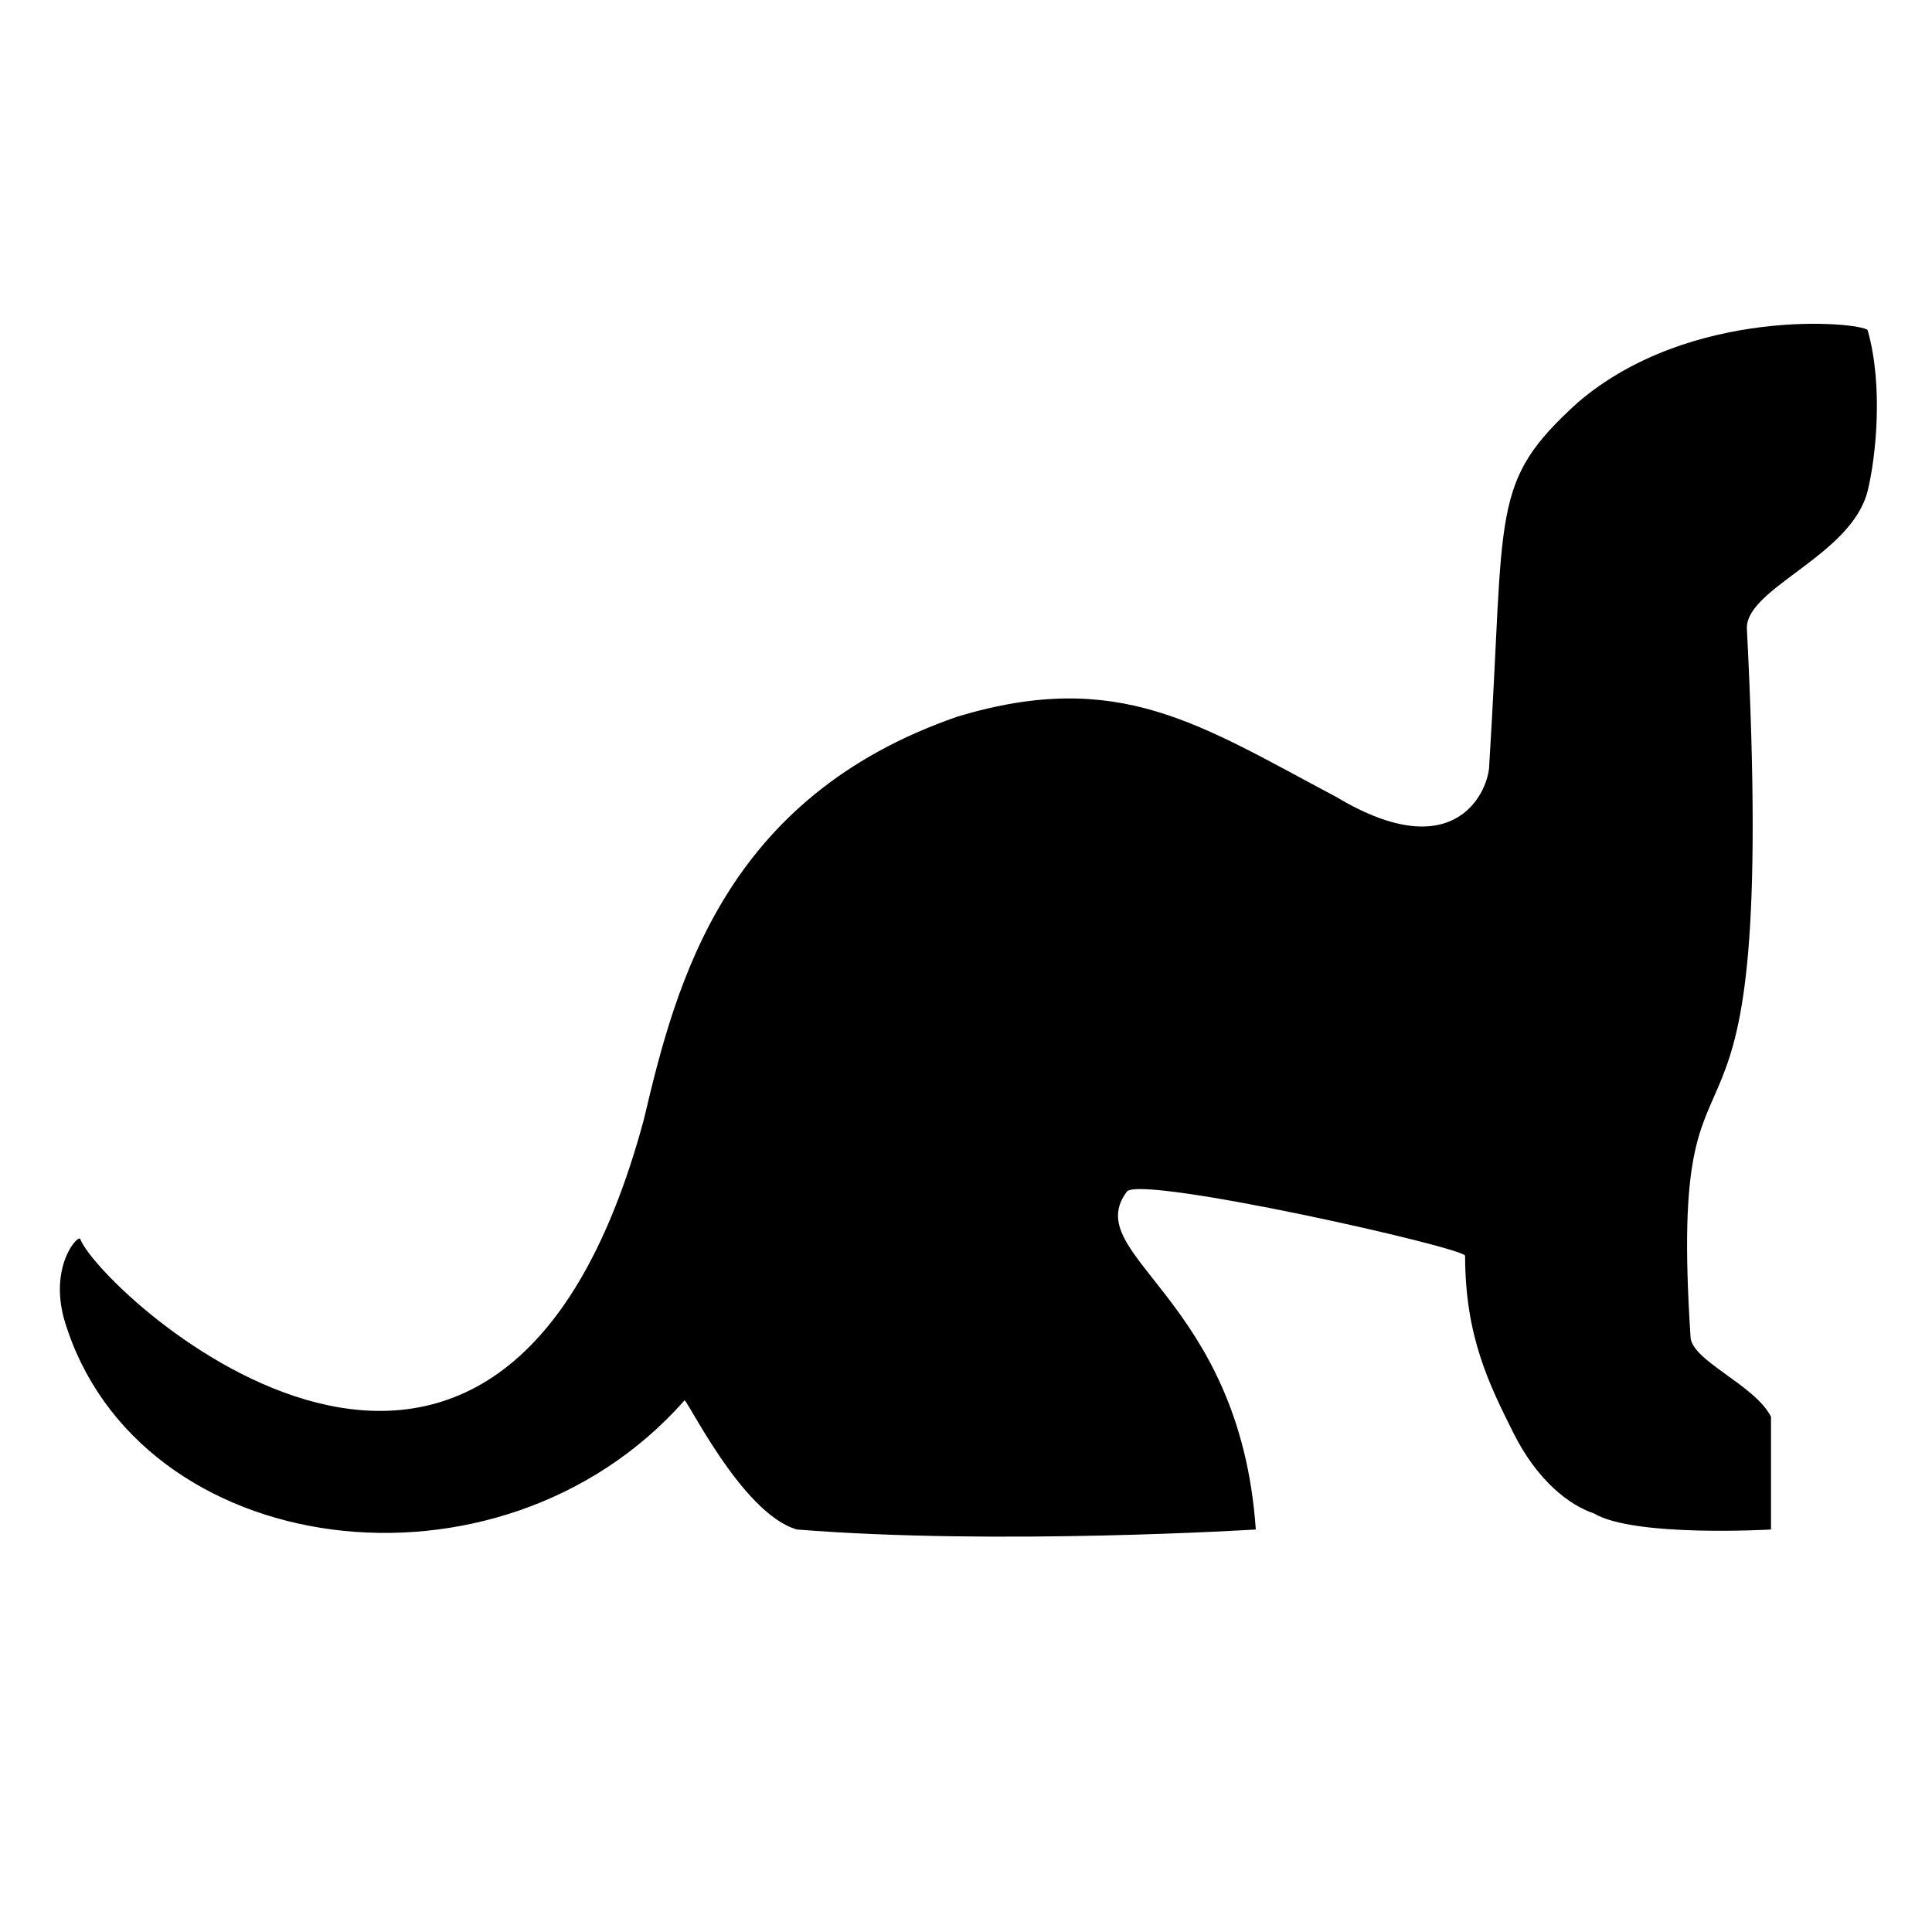
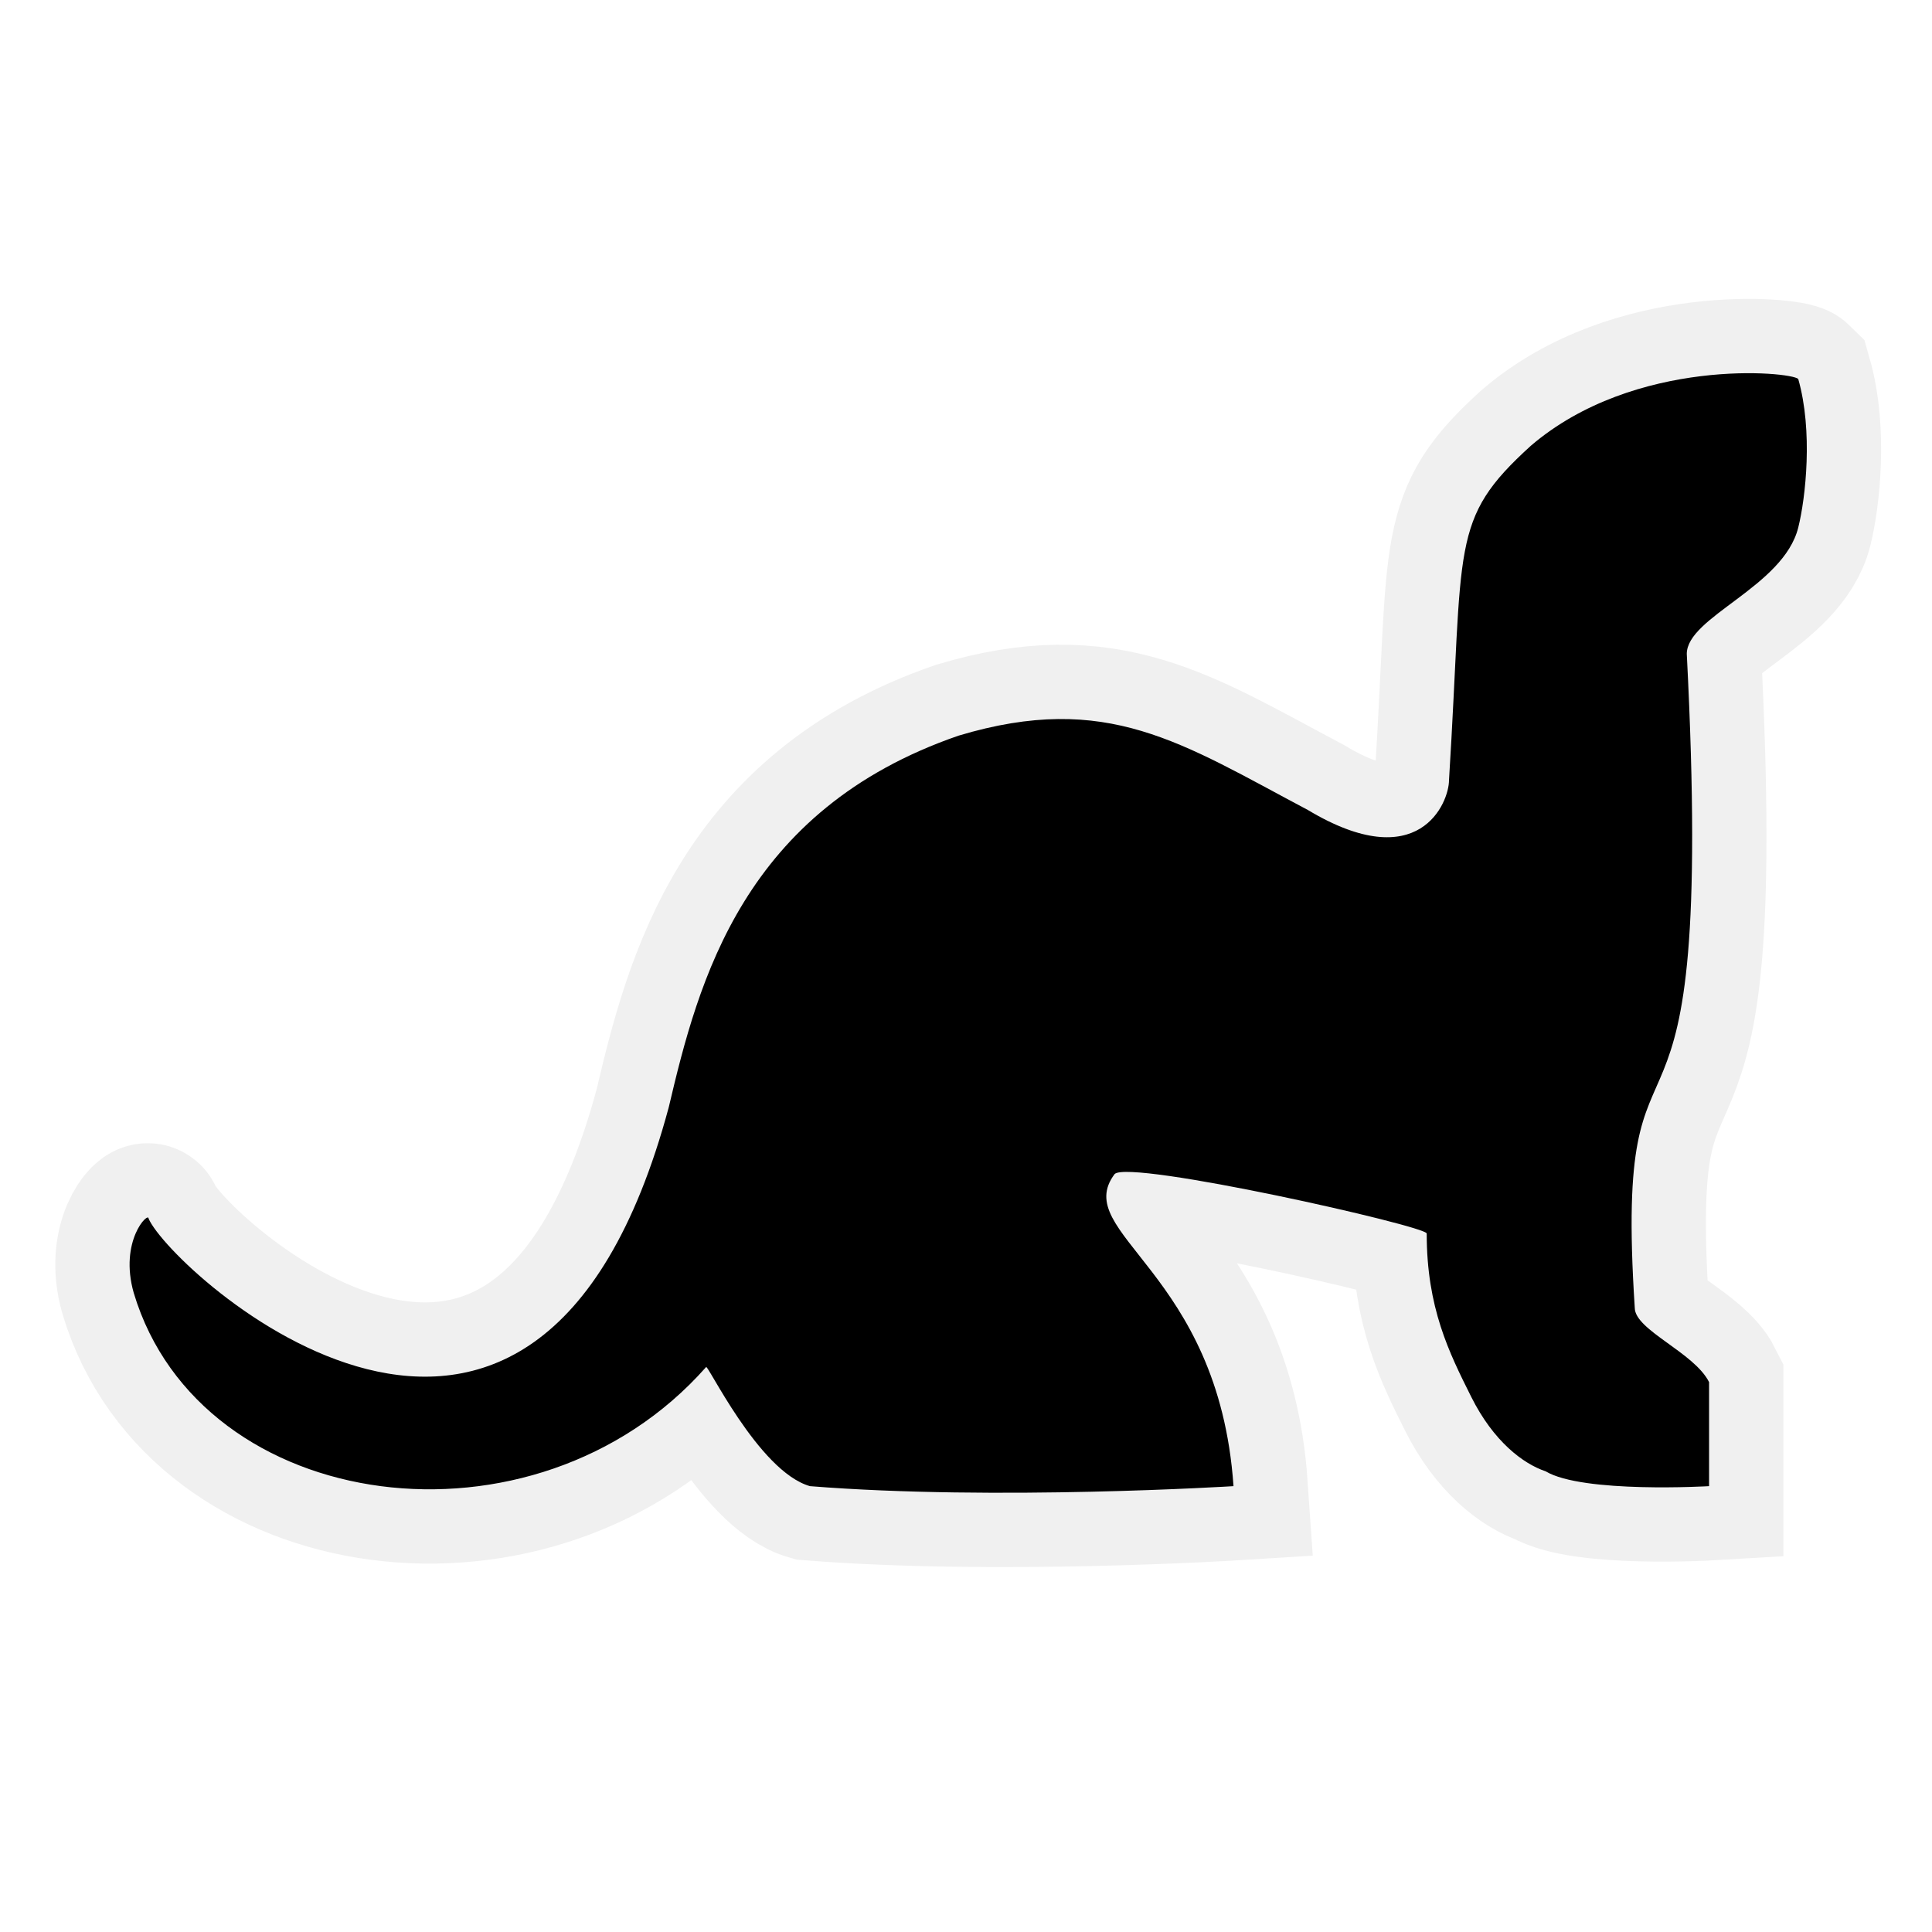
- <svg xmlns="http://www.w3.org/2000/svg" viewBox="0 0 24 24">
-   <path d="M23.2 4.1c.2.7.1 1.6 0 2-.2.8-1.5 1.2-1.5 1.7.4 7.8-1 4.2-.7 8.8 0 .3.8.6 1 1V19s-1.7.1-2.2-.2c-.3-.1-.7-.4-1-1-.3-.6-.6-1.2-.6-2.2 0-.1-4-1-4.2-.8-.6.8 1.4 1.3 1.6 4.2 0 0-3.2.2-5.7 0-.7-.2-1.4-1.7-1.4-1.6-2.3 2.6-6.8 2-7.7-1-.2-.7.2-1.1.2-1 .3.7 5.2 5.2 7-1.5.4-1.7 1-4 3.9-5 2-.6 3 .1 4.7 1 1.5.9 1.9-.1 1.9-.4.2-3.2 0-3.5 1.1-4.5 1.4-1.2 3.5-1 3.6-.9Z" />
+ <svg xmlns="http://www.w3.org/2000/svg" xmlns:xlink="http://www.w3.org/1999/xlink" viewBox="0 0 26 26">
+   <defs>
+     <path id="tag" d="M23.2 4.1c.2.7.1 1.6 0 2-.2.8-1.5 1.2-1.5 1.7.4 7.8-1 4.2-.7 8.8 0 .3.8.6 1 1V19s-1.7.1-2.2-.2c-.3-.1-.7-.4-1-1-.3-.6-.6-1.2-.6-2.2 0-.1-4-1-4.2-.8-.6.8 1.4 1.3 1.6 4.2 0 0-3.2.2-5.7 0-.7-.2-1.4-1.7-1.4-1.6-2.3 2.6-6.8 2-7.7-1-.2-.7.2-1.1.2-1 .3.7 5.2 5.2 7-1.5.4-1.7 1-4 3.9-5 2-.6 3 .1 4.7 1 1.5.9 1.9-.1 1.9-.4.2-3.2 0-3.5 1.1-4.5 1.4-1.2 3.5-1 3.6-.9Z" />
+   </defs>
+   <use stroke="#F0F0F0" stroke-width="2" fill="none" xlink:href="#tag" transform="translate(1 1)" />
+   <use fill="black" xlink:href="#tag" transform="translate(1 1)" />
</svg>
